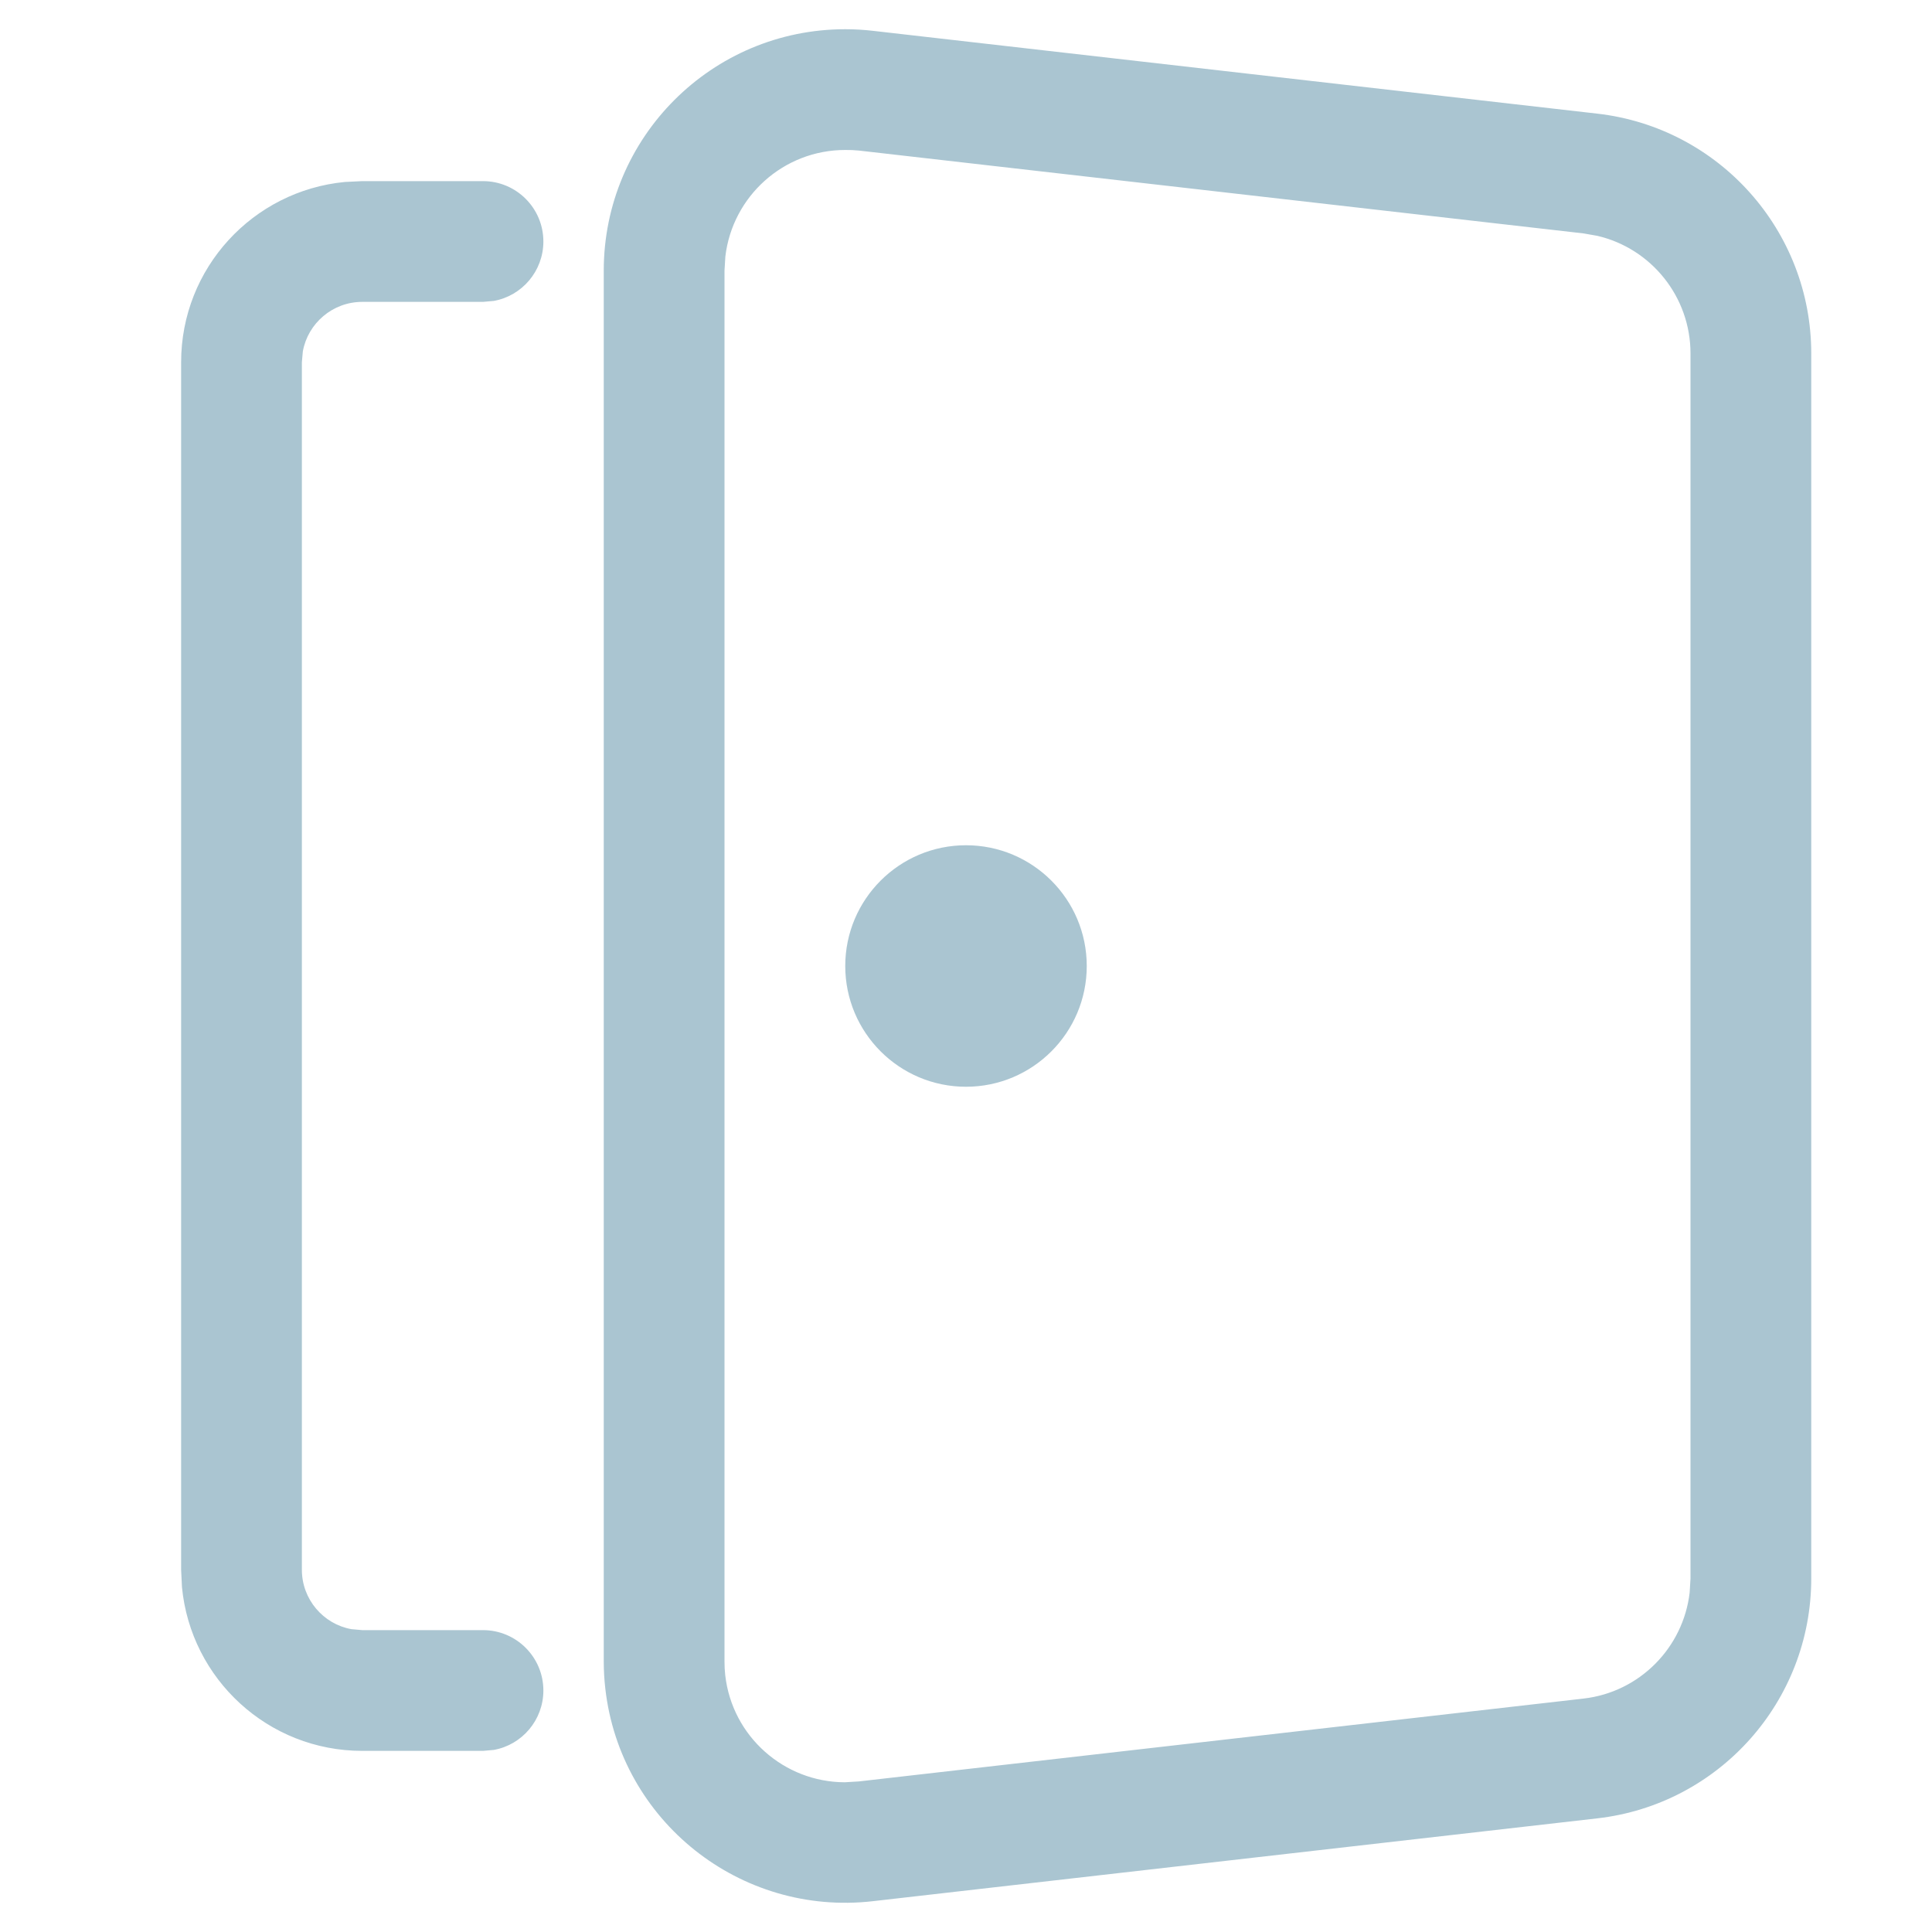
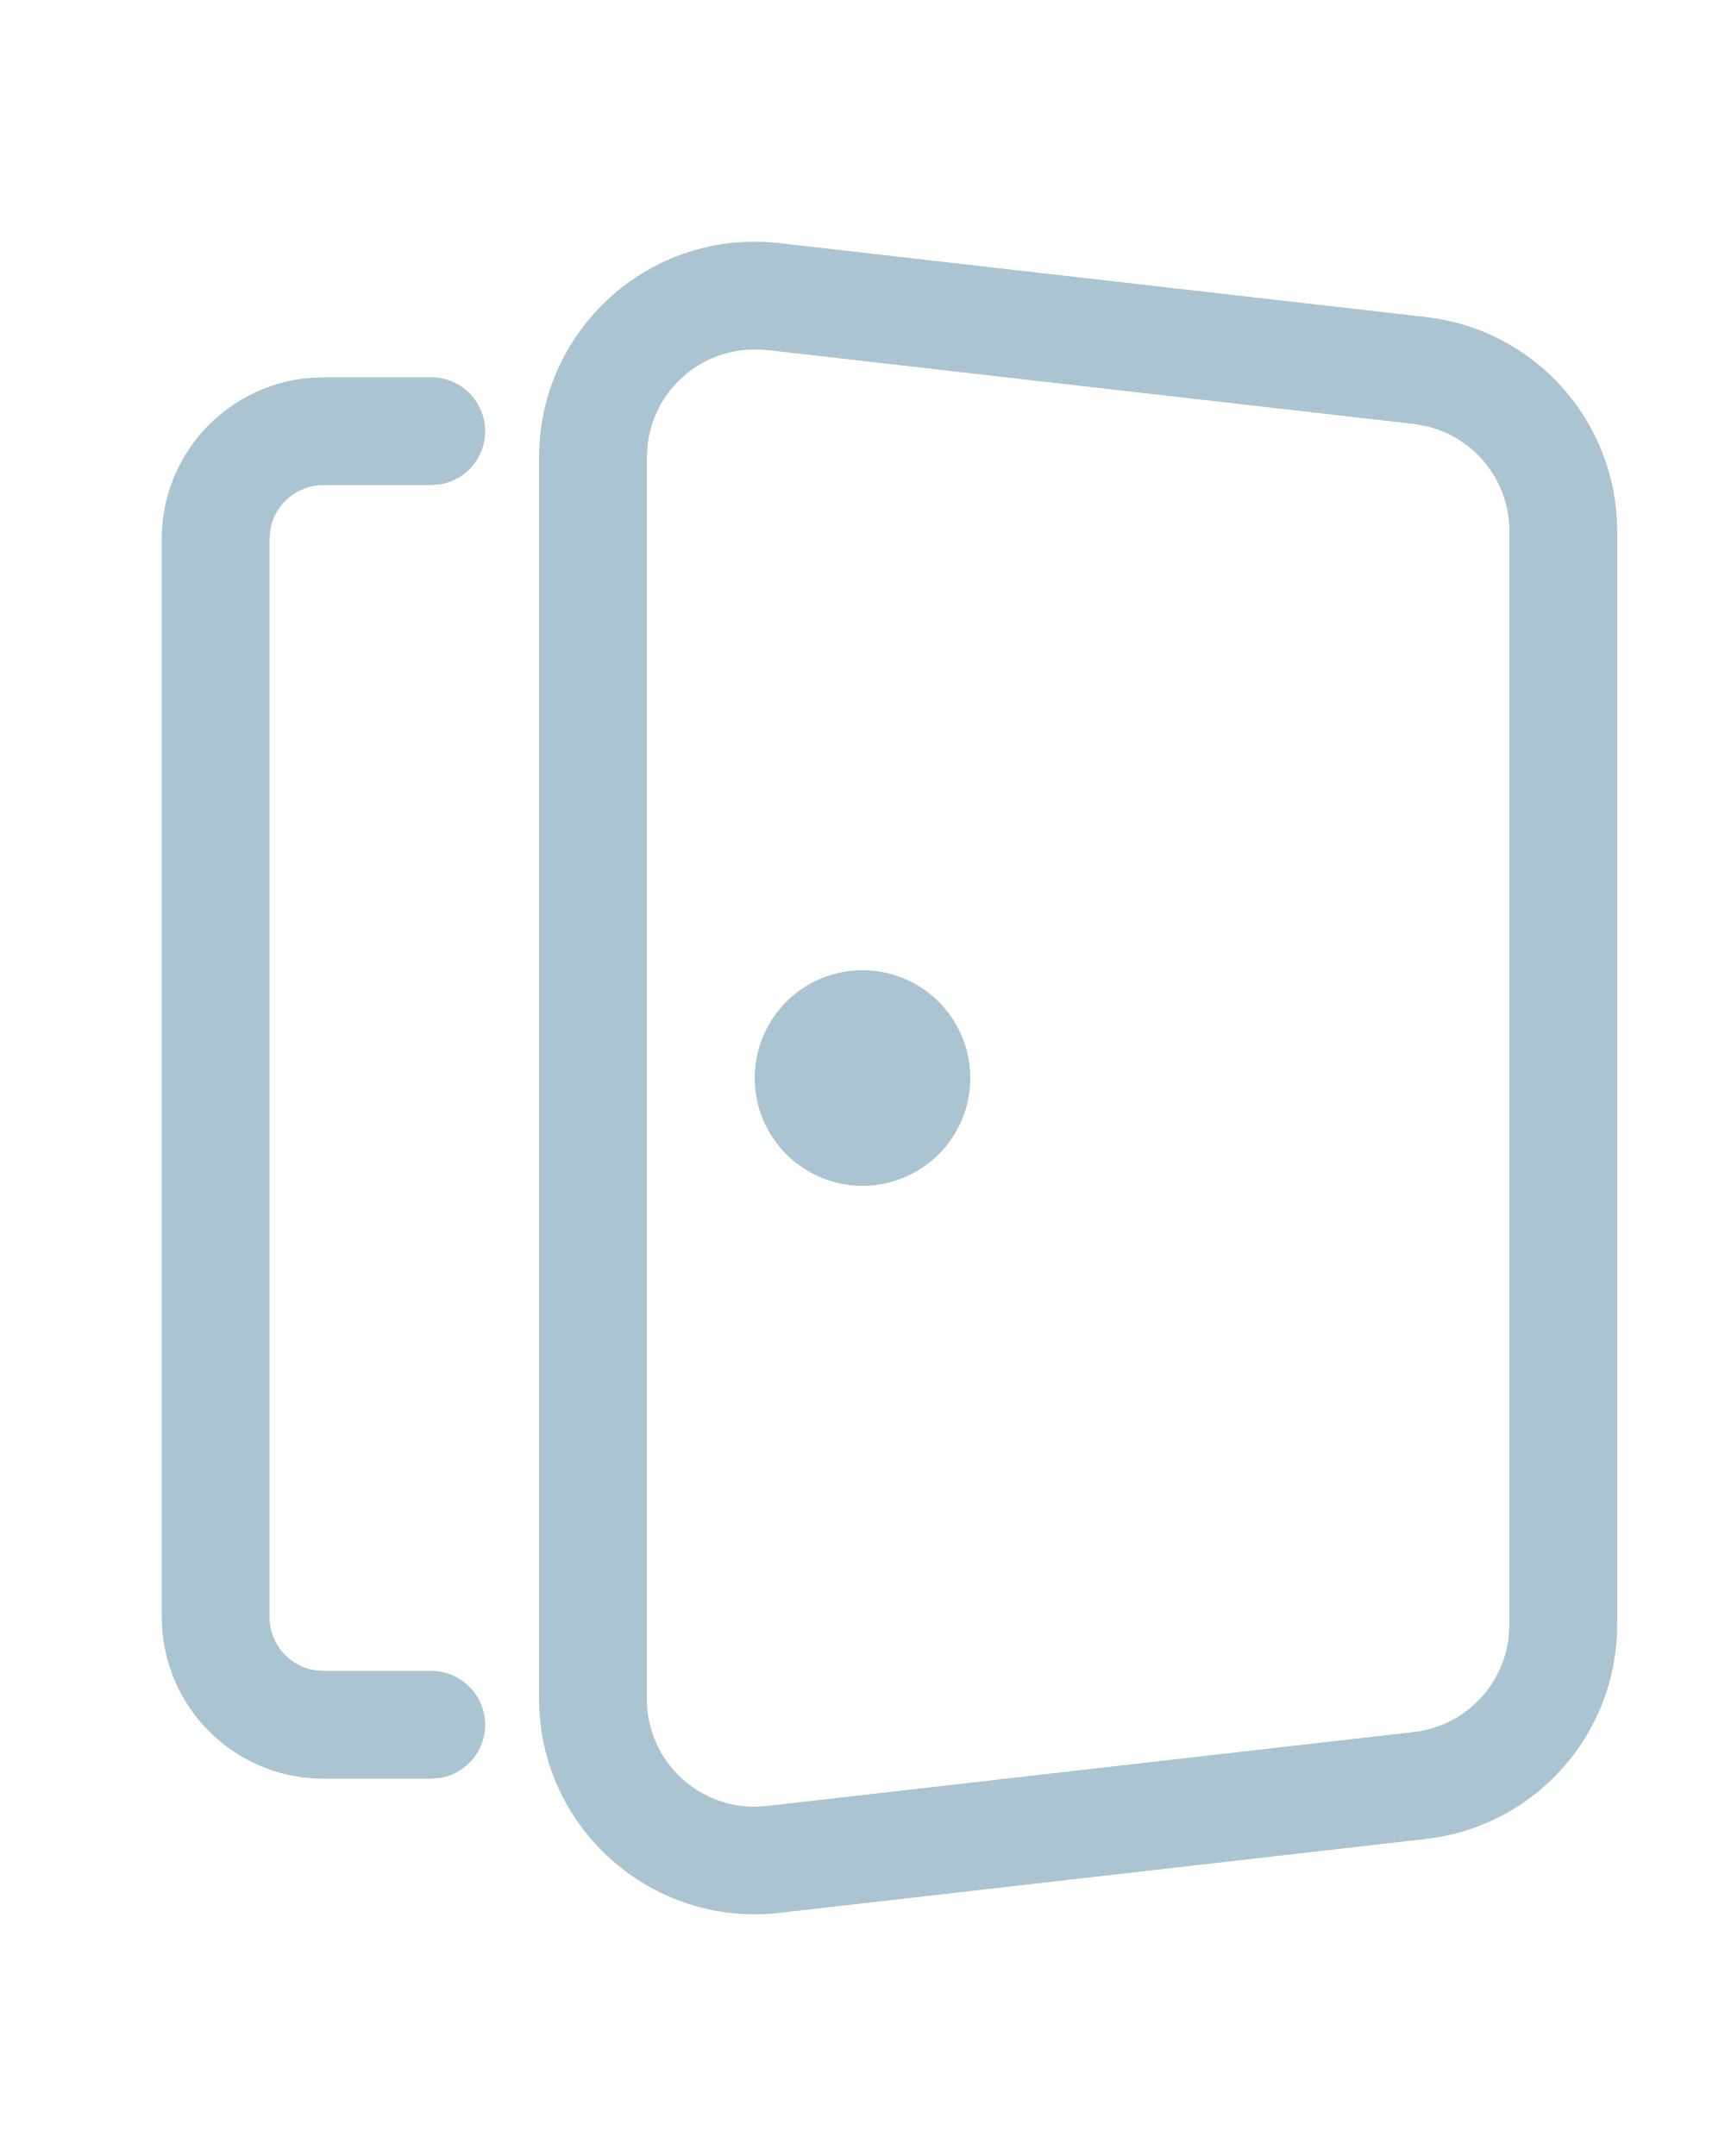
- <svg xmlns="http://www.w3.org/2000/svg" width="16" height="16" viewBox="0 0 16 16">
+ <svg xmlns="http://www.w3.org/2000/svg" width="16" height="20" viewBox="0 0 16 16">
  <path d="M7 .242a2 2 0 01.227.013l6 .686C14.237 1.056 15 1.911 15 2.927v10.145c0 1.017-.763 1.872-1.773 1.987l-6 .686c-1.097.125-2.089-.663-2.214-1.76A2 2 0 015 13.758V2.242c0-1.105.895-2 2-2zm0 1c-.513 0-.935.386-.993.883L6 2.242v11.517a1 1 0 00.006.114c.058.51.49.886.99.887l.117-.007 6-.686c.466-.053.827-.422.88-.878L14 13.073V2.927c0-.469-.325-.87-.772-.974l-.114-.02-6-.686A1 1 0 007 1.242zM4 1.5c.276 0 .5.224.5.5 0 .245-.177.45-.41.492L4 2.5H3c-.245 0-.45.177-.492.41L2.5 3v10c0 .245.177.45.41.492L3 13.5h1c.276 0 .5.224.5.5 0 .245-.177.45-.41.492L4 14.5H3c-.78 0-1.42-.595-1.493-1.356L1.5 13V3c0-.78.595-1.42 1.356-1.493L3 1.5h1zM8 7c.552 0 1 .448 1 1s-.448 1-1 1-1-.448-1-1 .448-1 1-1z" fill="#AAC5D1" fill-rule="nonzero" />
</svg>
